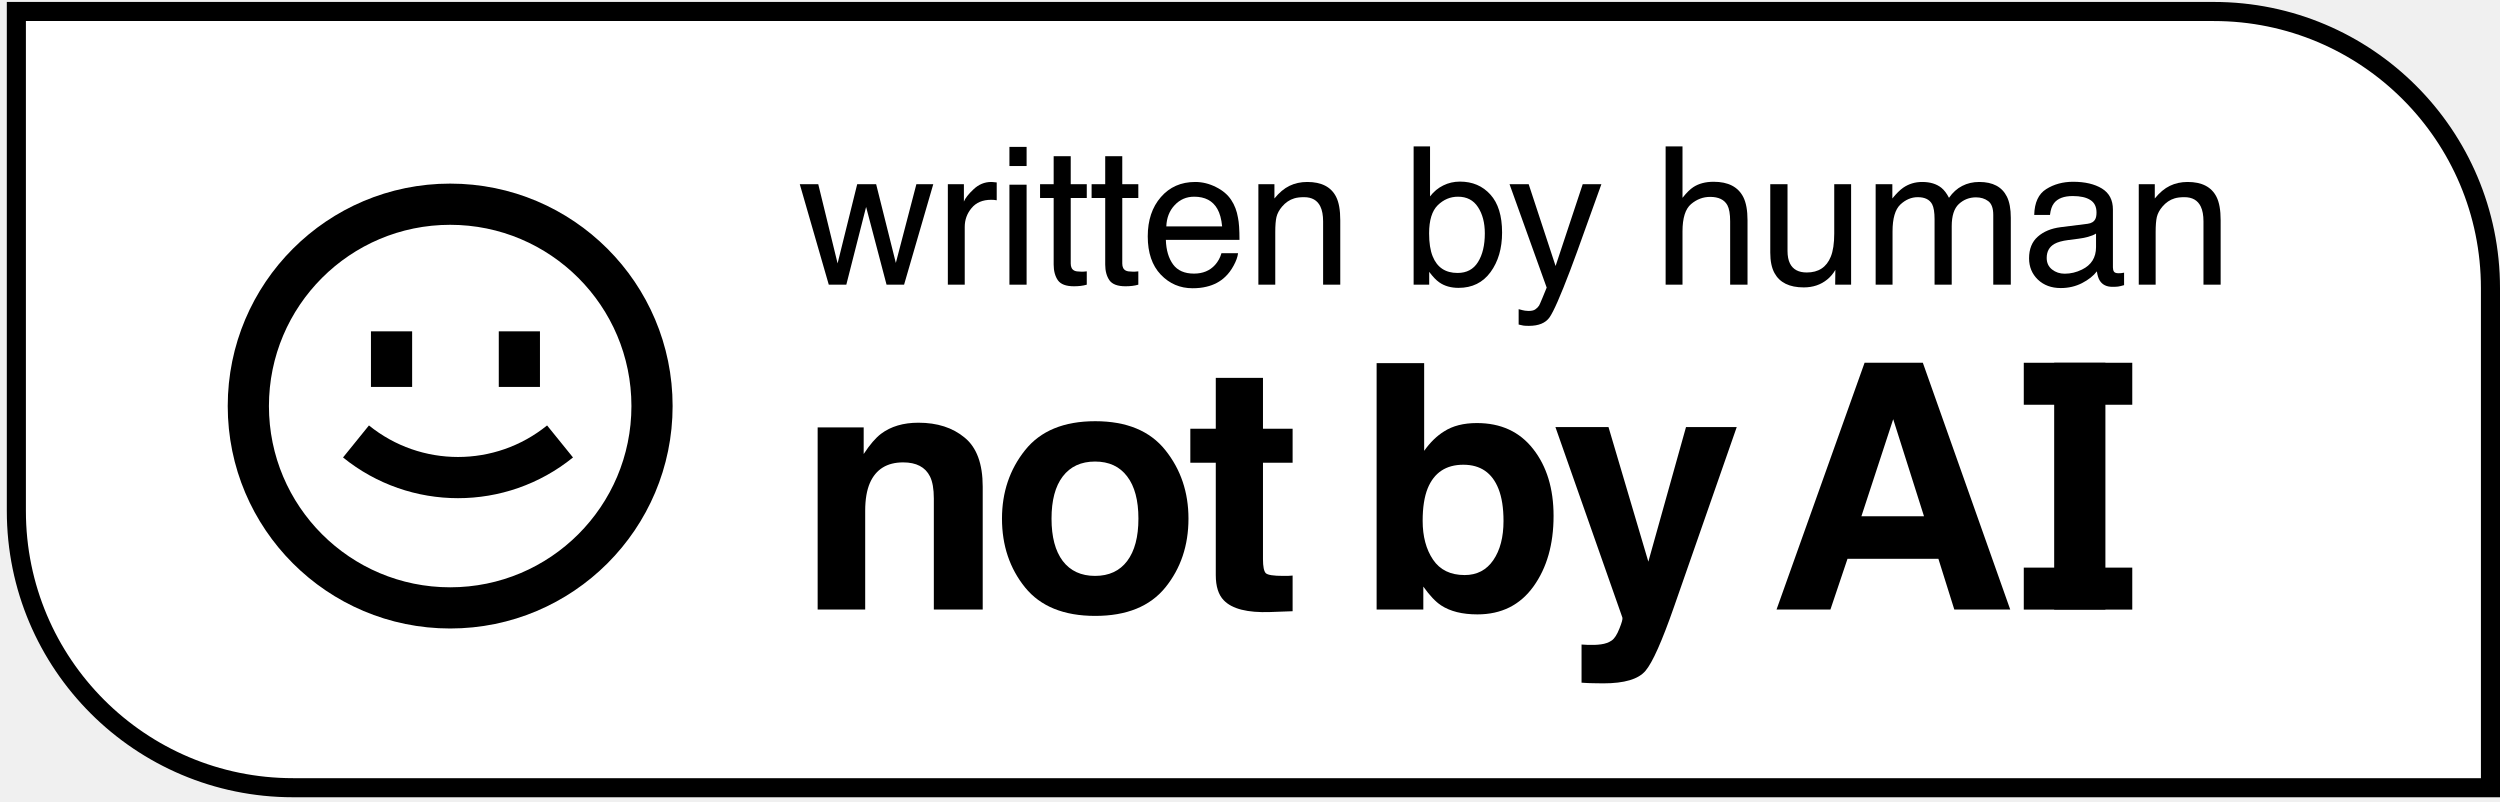
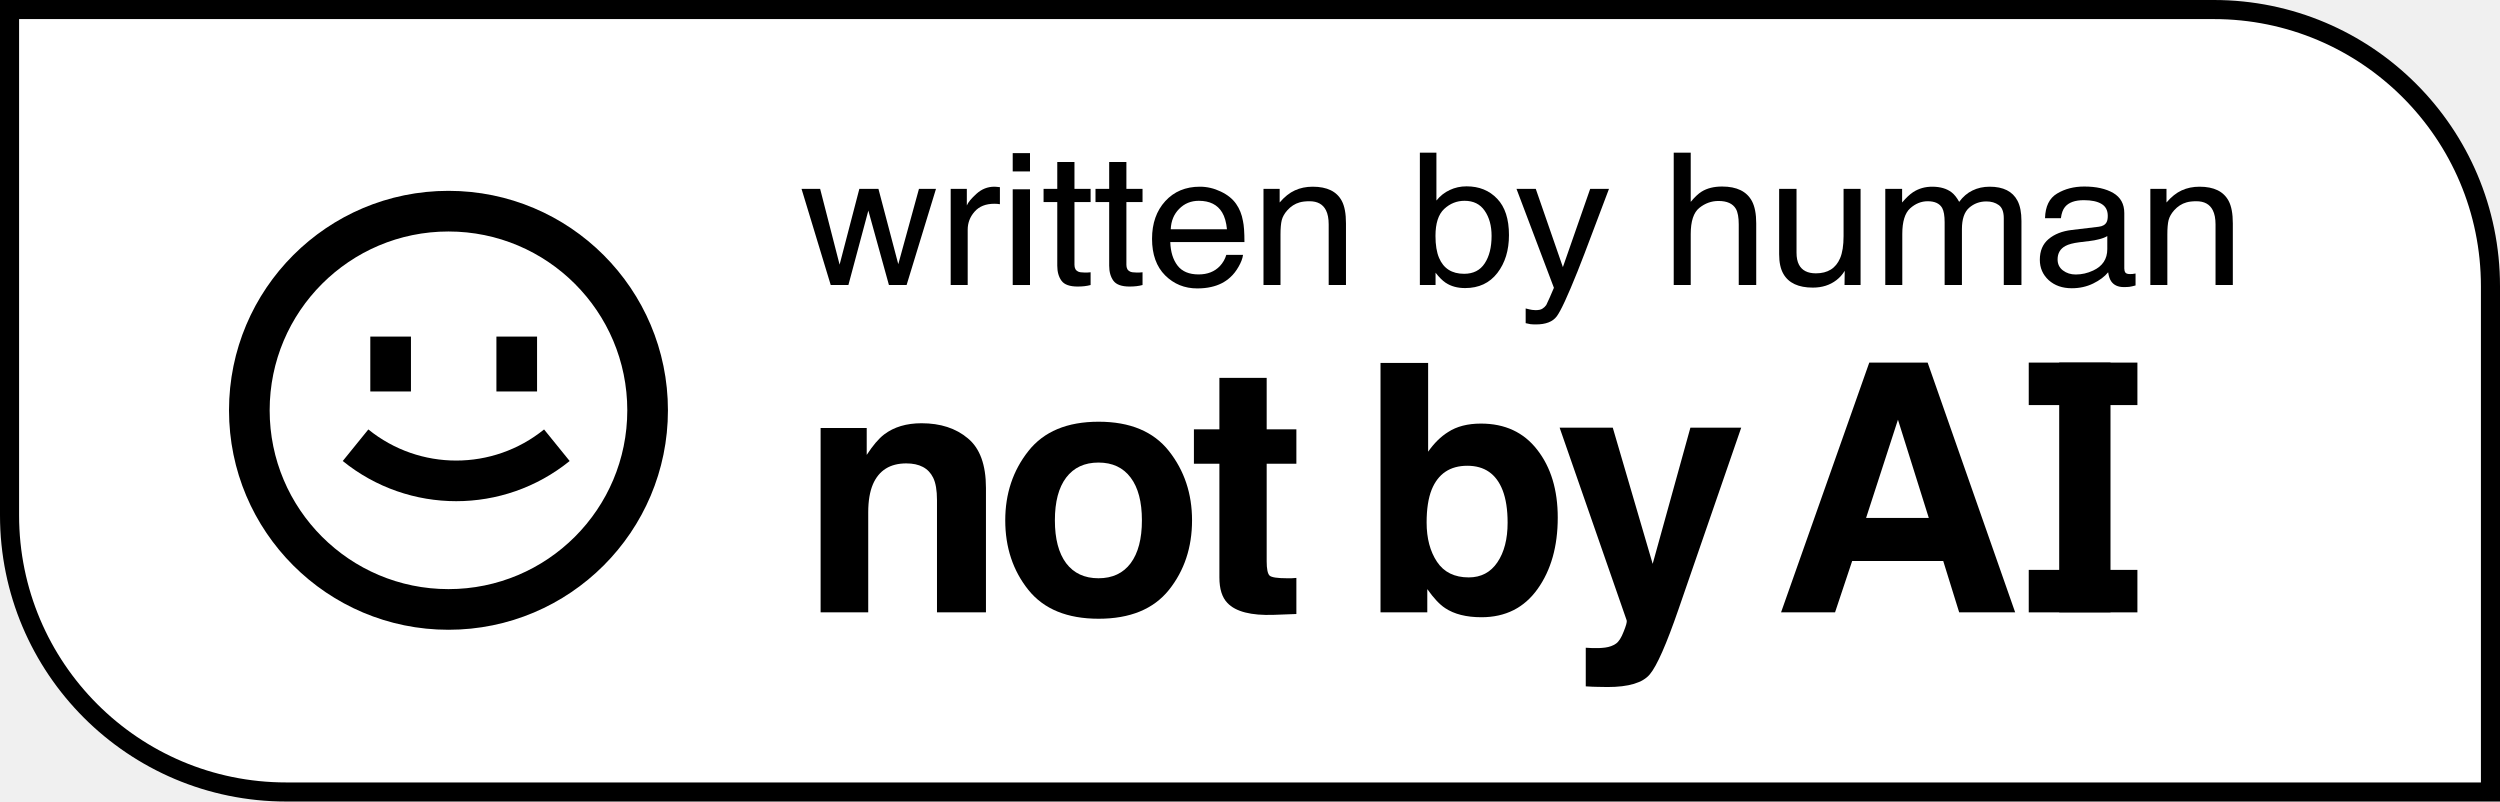
<svg xmlns="http://www.w3.org/2000/svg" width="131" height="42" viewBox="0 0 131 42" fill="none">
-   <path d="M0.857 0.602H116C124.008 0.602 130.5 7.093 130.5 15.101V41.276H15.357C7.349 41.276 0.857 34.784 0.857 26.776V0.602Z" fill="white" stroke="black" />
-   <path fill-rule="evenodd" clip-rule="evenodd" d="M33.087 21.277C33.087 26.523 28.835 30.775 23.589 30.775C18.344 30.775 14.092 26.523 14.092 21.277C14.092 16.032 18.344 11.78 23.589 11.78C28.835 11.78 33.087 16.032 33.087 21.277ZM35.245 21.277C35.245 27.715 30.027 32.933 23.589 32.933C17.152 32.933 11.933 27.715 11.933 21.277C11.933 14.84 17.152 9.621 23.589 9.621C30.027 9.621 35.245 14.84 35.245 21.277ZM17.975 23.971C21.488 26.816 26.512 26.816 30.025 23.971L28.667 22.293C25.946 24.497 22.054 24.497 19.333 22.293L17.975 23.971ZM19.438 20.277V17.361H21.596V20.277H19.438ZM26.136 17.361V20.277H28.294V17.361H26.136Z" fill="black" />
-   <path d="M48.126 22.15C49.114 22.15 49.921 22.41 50.547 22.931C51.178 23.445 51.494 24.302 51.494 25.501V31.94H48.933V26.124C48.933 25.621 48.865 25.235 48.731 24.966C48.485 24.475 48.017 24.229 47.327 24.229C46.479 24.229 45.898 24.589 45.582 25.308C45.418 25.688 45.336 26.174 45.336 26.764V31.94H42.845V22.396H45.257V23.79C45.579 23.299 45.883 22.945 46.169 22.729C46.684 22.343 47.336 22.15 48.126 22.15Z" fill="black" />
-   <path d="M57.381 30.177C58.112 30.177 58.673 29.916 59.065 29.396C59.457 28.875 59.653 28.136 59.653 27.176C59.653 26.217 59.457 25.48 59.065 24.966C58.673 24.445 58.112 24.185 57.381 24.185C56.65 24.185 56.086 24.445 55.688 24.966C55.296 25.48 55.1 26.217 55.1 27.176C55.1 28.136 55.296 28.875 55.688 29.396C56.086 29.916 56.65 30.177 57.381 30.177ZM62.276 27.176C62.276 28.58 61.873 29.782 61.065 30.782C60.258 31.776 59.033 32.273 57.39 32.273C55.746 32.273 54.521 31.776 53.714 30.782C52.907 29.782 52.504 28.58 52.504 27.176C52.504 25.796 52.907 24.6 53.714 23.589C54.521 22.577 55.746 22.071 57.39 22.071C59.033 22.071 60.258 22.577 61.065 23.589C61.873 24.6 62.276 25.796 62.276 27.176Z" fill="black" />
-   <path d="M62.373 24.247V22.466H63.707V19.799H66.18V22.466H67.733V24.247H66.18V29.299C66.18 29.691 66.23 29.937 66.329 30.036C66.429 30.13 66.733 30.177 67.242 30.177C67.318 30.177 67.397 30.177 67.479 30.177C67.566 30.171 67.651 30.165 67.733 30.159V32.028L66.549 32.071C65.368 32.112 64.56 31.908 64.128 31.457C63.847 31.171 63.707 30.729 63.707 30.133V24.247H62.373Z" fill="black" />
-   <path d="M77.39 22.168C78.647 22.168 79.629 22.621 80.337 23.527C81.05 24.434 81.407 25.603 81.407 27.036C81.407 28.521 81.056 29.753 80.355 30.729C79.653 31.706 78.673 32.194 77.416 32.194C76.626 32.194 75.992 32.036 75.512 31.721C75.226 31.533 74.916 31.206 74.582 30.738V31.94H72.135V19.027H74.626V23.624C74.942 23.179 75.29 22.84 75.67 22.606C76.121 22.314 76.694 22.168 77.39 22.168ZM76.749 30.133C77.392 30.133 77.892 29.872 78.249 29.352C78.606 28.831 78.784 28.147 78.784 27.299C78.784 26.621 78.697 26.059 78.521 25.615C78.188 24.773 77.574 24.352 76.679 24.352C75.773 24.352 75.15 24.764 74.811 25.589C74.635 26.027 74.547 26.595 74.547 27.291C74.547 28.109 74.729 28.788 75.091 29.326C75.454 29.864 76.007 30.133 76.749 30.133Z" fill="black" />
-   <path d="M82.873 33.773L83.189 33.791C83.434 33.802 83.668 33.794 83.891 33.764C84.113 33.735 84.3 33.668 84.452 33.563C84.598 33.463 84.733 33.256 84.856 32.94C84.984 32.624 85.037 32.431 85.013 32.361L81.504 22.378H84.285L86.373 29.431L88.347 22.378H91.005L87.724 31.782C87.092 33.595 86.592 34.718 86.224 35.15C85.856 35.589 85.119 35.808 84.013 35.808C83.791 35.808 83.613 35.805 83.478 35.8C83.344 35.8 83.142 35.791 82.873 35.773V33.773Z" fill="black" />
-   <path d="M97.537 27.054H100.818L99.204 21.966L97.537 27.054ZM97.704 19.009H100.757L105.336 31.94H102.406L101.572 29.282H96.809L95.914 31.94H93.09L97.704 19.009Z" fill="black" />
-   <path d="M110.323 31.94H107.639V19.009H110.323V31.94Z" fill="black" />
-   <path d="M106.046 19.009H111.731V21.209H106.046V19.009Z" fill="black" />
-   <path d="M106.046 29.743H111.731V31.943H106.046V29.743Z" fill="black" />
-   <path d="M42.877 9.653L43.89 13.802L44.917 9.653H45.91L46.942 13.777L48.018 9.653H48.903L47.374 14.917H46.455L45.384 10.843L44.347 14.917H43.428L41.909 9.653H42.877Z" fill="black" />
-   <path d="M49.667 9.653H50.508V10.562C50.577 10.386 50.745 10.171 51.014 9.919C51.283 9.663 51.593 9.535 51.943 9.535C51.96 9.535 51.987 9.537 52.027 9.54C52.066 9.543 52.133 9.55 52.228 9.56V10.494C52.176 10.484 52.127 10.477 52.081 10.474C52.038 10.471 51.991 10.469 51.938 10.469C51.493 10.469 51.15 10.613 50.911 10.902C50.672 11.187 50.552 11.516 50.552 11.89V14.917H49.667V9.653Z" fill="black" />
-   <path d="M52.894 9.678H53.794V14.917H52.894V9.678ZM52.894 7.697H53.794V8.7H52.894V7.697Z" fill="black" />
-   <path d="M55.212 8.184H56.106V9.653H56.947V10.376H56.106V13.811C56.106 13.995 56.169 14.118 56.293 14.18C56.362 14.216 56.477 14.234 56.637 14.234C56.68 14.234 56.726 14.234 56.775 14.234C56.824 14.231 56.881 14.226 56.947 14.219V14.917C56.845 14.947 56.739 14.968 56.627 14.981C56.519 14.994 56.401 15.001 56.274 15.001C55.861 15.001 55.581 14.896 55.433 14.686C55.286 14.473 55.212 14.198 55.212 13.861V10.376H54.499V9.653H55.212V8.184Z" fill="black" />
-   <path d="M57.913 8.184H58.807V9.653H59.648V10.376H58.807V13.811C58.807 13.995 58.87 14.118 58.994 14.18C59.063 14.216 59.178 14.234 59.338 14.234C59.381 14.234 59.427 14.234 59.476 14.234C59.525 14.231 59.582 14.226 59.648 14.219V14.917C59.546 14.947 59.44 14.968 59.328 14.981C59.22 14.994 59.102 15.001 58.974 15.001C58.562 15.001 58.282 14.896 58.134 14.686C57.987 14.473 57.913 14.198 57.913 13.861V10.376H57.2V9.653H57.913V8.184Z" fill="black" />
-   <path d="M62.629 9.535C63.002 9.535 63.365 9.624 63.715 9.801C64.066 9.974 64.333 10.2 64.516 10.479C64.693 10.744 64.811 11.054 64.87 11.408C64.923 11.65 64.949 12.037 64.949 12.568H61.091C61.107 13.102 61.233 13.531 61.469 13.856C61.705 14.177 62.07 14.337 62.565 14.337C63.027 14.337 63.396 14.185 63.671 13.88C63.828 13.703 63.94 13.498 64.005 13.266H64.875C64.852 13.459 64.775 13.675 64.644 13.915C64.516 14.15 64.372 14.344 64.212 14.495C63.943 14.757 63.61 14.934 63.214 15.025C63.001 15.078 62.76 15.104 62.491 15.104C61.836 15.104 61.281 14.867 60.825 14.391C60.37 13.913 60.142 13.245 60.142 12.386C60.142 11.541 60.371 10.854 60.83 10.327C61.289 9.799 61.888 9.535 62.629 9.535ZM64.04 11.865C64.004 11.482 63.92 11.175 63.789 10.946C63.547 10.52 63.142 10.307 62.575 10.307C62.169 10.307 61.828 10.454 61.553 10.749C61.277 11.041 61.132 11.413 61.115 11.865H64.04Z" fill="black" />
-   <path d="M65.939 9.653H66.78V10.4C67.029 10.092 67.293 9.871 67.571 9.737C67.85 9.602 68.159 9.535 68.5 9.535C69.247 9.535 69.752 9.796 70.014 10.317C70.158 10.602 70.23 11.01 70.23 11.541V14.917H69.331V11.6C69.331 11.278 69.283 11.02 69.188 10.823C69.031 10.495 68.746 10.332 68.333 10.332C68.123 10.332 67.951 10.353 67.817 10.395C67.575 10.467 67.362 10.612 67.178 10.828C67.031 11.002 66.934 11.182 66.888 11.369C66.845 11.552 66.824 11.816 66.824 12.16V14.917H65.939V9.653Z" fill="black" />
-   <path d="M74.074 7.672H74.934V10.292C75.127 10.04 75.359 9.848 75.627 9.717C75.896 9.583 76.188 9.516 76.502 9.516C77.157 9.516 77.688 9.742 78.095 10.194C78.504 10.643 78.709 11.306 78.709 12.184C78.709 13.017 78.507 13.708 78.104 14.259C77.701 14.809 77.143 15.084 76.428 15.084C76.029 15.084 75.691 14.988 75.416 14.794C75.252 14.68 75.077 14.496 74.89 14.244V14.917H74.074V7.672ZM76.374 14.303C76.853 14.303 77.21 14.113 77.446 13.733C77.685 13.353 77.805 12.851 77.805 12.229C77.805 11.675 77.685 11.216 77.446 10.852C77.21 10.489 76.861 10.307 76.399 10.307C75.996 10.307 75.642 10.456 75.337 10.754C75.036 11.052 74.885 11.544 74.885 12.229C74.885 12.723 74.947 13.125 75.072 13.433C75.305 14.013 75.739 14.303 76.374 14.303Z" fill="black" />
-   <path d="M82.934 9.653H83.912C83.787 9.991 83.51 10.761 83.081 11.963C82.76 12.868 82.491 13.605 82.275 14.175C81.764 15.519 81.403 16.338 81.194 16.633C80.984 16.928 80.624 17.075 80.112 17.075C79.988 17.075 79.891 17.07 79.822 17.06C79.757 17.05 79.675 17.032 79.577 17.006V16.2C79.731 16.243 79.842 16.269 79.911 16.279C79.98 16.289 80.04 16.294 80.093 16.294C80.257 16.294 80.376 16.266 80.451 16.21C80.53 16.157 80.596 16.092 80.648 16.013C80.665 15.987 80.724 15.853 80.825 15.61C80.927 15.368 81 15.188 81.046 15.07L79.1 9.653H80.103L81.513 13.939L82.934 9.653Z" fill="black" />
-   <path d="M87.279 7.672H88.163V10.366C88.373 10.101 88.562 9.914 88.729 9.806C89.014 9.619 89.369 9.525 89.795 9.525C90.559 9.525 91.076 9.793 91.349 10.327C91.496 10.618 91.57 11.023 91.57 11.541V14.917H90.66V11.6C90.66 11.213 90.611 10.93 90.513 10.749C90.352 10.461 90.051 10.317 89.609 10.317C89.242 10.317 88.909 10.443 88.611 10.695C88.313 10.947 88.163 11.424 88.163 12.126V14.917H87.279V7.672Z" fill="black" />
-   <path d="M93.666 9.653V13.148C93.666 13.417 93.709 13.636 93.794 13.806C93.951 14.121 94.244 14.278 94.674 14.278C95.29 14.278 95.709 14.003 95.932 13.453C96.053 13.158 96.114 12.753 96.114 12.239V9.653H96.998V14.917H96.163L96.173 14.141C96.058 14.341 95.915 14.509 95.745 14.647C95.408 14.922 94.998 15.06 94.516 15.06C93.766 15.06 93.255 14.809 92.983 14.308C92.835 14.039 92.762 13.68 92.762 13.231V9.653H93.666Z" fill="black" />
-   <path d="M98.284 9.653H99.159V10.4C99.368 10.142 99.558 9.953 99.729 9.835C100.021 9.635 100.351 9.535 100.722 9.535C101.141 9.535 101.479 9.638 101.734 9.845C101.878 9.963 102.009 10.137 102.127 10.366C102.324 10.084 102.555 9.876 102.82 9.742C103.086 9.604 103.384 9.535 103.715 9.535C104.423 9.535 104.904 9.791 105.16 10.302C105.298 10.577 105.366 10.947 105.366 11.413V14.917H104.447V11.261C104.447 10.91 104.359 10.669 104.182 10.538C104.008 10.407 103.795 10.341 103.543 10.341C103.196 10.341 102.896 10.458 102.644 10.69C102.394 10.923 102.27 11.311 102.27 11.855V14.917H101.371V11.482C101.371 11.124 101.328 10.864 101.243 10.7C101.108 10.454 100.858 10.332 100.491 10.332C100.156 10.332 99.852 10.461 99.576 10.72C99.305 10.979 99.169 11.447 99.169 12.126V14.917H98.284V9.653Z" fill="black" />
-   <path d="M107.247 13.517C107.247 13.772 107.34 13.974 107.527 14.121C107.714 14.268 107.935 14.342 108.19 14.342C108.502 14.342 108.803 14.27 109.095 14.126C109.586 13.887 109.832 13.495 109.832 12.951V12.239C109.724 12.307 109.585 12.365 109.414 12.411C109.244 12.457 109.077 12.489 108.913 12.509L108.377 12.578C108.056 12.62 107.815 12.688 107.655 12.779C107.383 12.933 107.247 13.179 107.247 13.517ZM109.39 11.727C109.593 11.701 109.729 11.616 109.798 11.472C109.837 11.393 109.857 11.28 109.857 11.133C109.857 10.831 109.748 10.613 109.532 10.479C109.319 10.341 109.013 10.273 108.613 10.273C108.151 10.273 107.823 10.397 107.63 10.646C107.522 10.784 107.451 10.989 107.419 11.261H106.593C106.609 10.612 106.819 10.161 107.222 9.909C107.628 9.653 108.099 9.525 108.633 9.525C109.252 9.525 109.755 9.643 110.142 9.879C110.525 10.115 110.717 10.482 110.717 10.98V14.013C110.717 14.105 110.735 14.178 110.771 14.234C110.81 14.29 110.89 14.318 111.012 14.318C111.051 14.318 111.095 14.316 111.144 14.313C111.193 14.306 111.246 14.298 111.302 14.288V14.942C111.164 14.981 111.059 15.006 110.987 15.016C110.915 15.025 110.817 15.03 110.692 15.03C110.387 15.03 110.166 14.922 110.029 14.706C109.956 14.591 109.906 14.429 109.876 14.219C109.696 14.455 109.437 14.66 109.1 14.834C108.762 15.007 108.39 15.094 107.984 15.094C107.496 15.094 107.096 14.947 106.785 14.652C106.477 14.354 106.323 13.982 106.323 13.536C106.323 13.048 106.475 12.669 106.78 12.401C107.084 12.132 107.484 11.967 107.979 11.904L109.39 11.727Z" fill="black" />
-   <path d="M112.071 9.653H112.911V10.4C113.16 10.092 113.424 9.871 113.703 9.737C113.981 9.602 114.291 9.535 114.632 9.535C115.379 9.535 115.883 9.796 116.145 10.317C116.29 10.602 116.362 11.01 116.362 11.541V14.917H115.462V11.6C115.462 11.278 115.415 11.02 115.32 10.823C115.162 10.495 114.877 10.332 114.465 10.332C114.255 10.332 114.083 10.353 113.948 10.395C113.706 10.467 113.493 10.612 113.309 10.828C113.162 11.002 113.065 11.182 113.019 11.369C112.977 11.552 112.956 11.816 112.956 12.16V14.917H112.071V9.653Z" fill="black" />
+   <path d="M0.5 0.5H116C124.008 0.5 130.5 6.992 130.5 15V41.5H15C6.992 41.5 0.5 35.008 0.5 27V0.5Z" fill="white" stroke="black" />
+   <path d="M17.96 24.157C21.427 26.964 26.384 26.964 29.85 24.157L28.509 22.503C25.825 24.677 21.985 24.677 19.301 22.503L17.96 24.157Z" fill="black" />
+   <path d="M19.404 20.513V17.637H21.534V20.513H19.404Z" fill="black" />
+   <path d="M26.012 17.637V20.513H28.142V17.637H26.012Z" fill="black" />
+   <path fill-rule="evenodd" clip-rule="evenodd" d="M35 21.5C35 27.851 29.851 33 23.5 33C17.149 33 12 27.851 12 21.5C12 15.149 17.149 10 23.5 10C29.851 10 35 15.149 35 21.5ZM32.87 21.5C32.87 26.675 28.675 30.87 23.5 30.87C18.325 30.87 14.13 26.675 14.13 21.5C14.13 16.325 18.325 12.13 23.5 12.13C28.675 12.13 32.87 16.325 32.87 21.5Z" fill="black" />
+   <path d="M48.29 22.178C49.28 22.178 50.088 22.441 50.715 22.968C51.347 23.489 51.664 24.356 51.664 25.569V32.085H49.098V26.2C49.098 25.691 49.031 25.3 48.896 25.028C48.65 24.53 48.181 24.282 47.49 24.282C46.641 24.282 46.058 24.646 45.742 25.374C45.578 25.759 45.495 26.25 45.495 26.848V32.085H43V22.427H45.416V23.838C45.739 23.341 46.043 22.983 46.33 22.764C46.846 22.373 47.499 22.178 48.29 22.178Z" fill="black" />
+   <path d="M57.56 30.301C58.293 30.301 58.855 30.037 59.248 29.511C59.64 28.984 59.836 28.235 59.836 27.265C59.836 26.294 59.64 25.549 59.248 25.028C58.855 24.501 58.293 24.238 57.56 24.238C56.828 24.238 56.263 24.501 55.865 25.028C55.472 25.549 55.276 26.294 55.276 27.265C55.276 28.235 55.472 28.984 55.865 29.511C56.263 30.037 56.828 30.301 57.56 30.301ZM62.463 27.265C62.463 28.685 62.059 29.901 61.251 30.913C60.443 31.919 59.215 32.422 57.569 32.422C55.923 32.422 54.696 31.919 53.888 30.913C53.079 29.901 52.675 28.685 52.675 27.265C52.675 25.868 53.079 24.658 53.888 23.634C54.696 22.61 55.923 22.098 57.569 22.098C59.215 22.098 60.443 22.61 61.251 23.634C62.059 24.658 62.463 25.868 62.463 27.265Z" fill="black" />
+   <path d="M62.561 24.3V22.498H63.896V19.799H66.374V22.498H67.93V24.3H66.374V29.413C66.374 29.81 66.424 30.058 66.524 30.159C66.623 30.253 66.928 30.301 67.437 30.301C67.514 30.301 67.593 30.301 67.675 30.301C67.763 30.295 67.847 30.289 67.93 30.283V32.174L66.743 32.218C65.56 32.26 64.752 32.053 64.318 31.597C64.037 31.307 63.896 30.86 63.896 30.256V24.3H62.561Z" fill="black" />
+   <path d="M77.602 22.196C78.862 22.196 79.846 22.654 80.554 23.572C81.269 24.489 81.626 25.673 81.626 27.123C81.626 28.626 81.275 29.872 80.572 30.86C79.869 31.848 78.888 32.343 77.628 32.343C76.838 32.343 76.202 32.183 75.722 31.863C75.435 31.674 75.124 31.342 74.79 30.869V32.085H72.339V19.018H74.834V23.669C75.15 23.22 75.499 22.876 75.88 22.64C76.331 22.344 76.905 22.196 77.602 22.196ZM76.961 30.256C77.605 30.256 78.106 29.993 78.463 29.466C78.82 28.94 78.999 28.247 78.999 27.389C78.999 26.703 78.911 26.134 78.736 25.685C78.402 24.832 77.787 24.406 76.89 24.406C75.982 24.406 75.359 24.823 75.019 25.658C74.843 26.102 74.755 26.676 74.755 27.38C74.755 28.209 74.937 28.895 75.3 29.44C75.663 29.984 76.217 30.256 76.961 30.256Z" fill="black" />
+   <path d="M83.094 33.941L83.411 33.958C83.657 33.97 83.891 33.961 84.114 33.932C84.336 33.902 84.524 33.834 84.676 33.727C84.823 33.627 84.957 33.417 85.08 33.097C85.209 32.778 85.262 32.582 85.239 32.511L81.724 22.409H84.509L86.6 29.546L88.577 22.409H91.24L87.954 31.925C87.321 33.76 86.82 34.896 86.451 35.334C86.082 35.778 85.344 36 84.237 36C84.014 36 83.835 35.997 83.701 35.991C83.566 35.991 83.364 35.982 83.094 35.965V33.941Z" fill="black" />
+   <path d="M97.783 27.14H101.069L99.453 21.992L97.783 27.14ZM97.95 19H101.008L105.594 32.085H102.66L101.825 29.395H97.054L96.157 32.085H93.328L97.95 19Z" fill="black" />
+   <path d="M110.59 32.085H107.902V19H110.59V32.085Z" fill="black" />
+   <path d="M106.306 19H112V21.226H106.306V19Z" fill="black" />
+   <path d="M106.306 29.862H112V32.088H106.306V29.862Z" fill="black" />
+   <path d="M42.975 9.896L43.995 13.867L45.03 9.896H46.03L47.07 13.843L48.154 9.896H49.046L47.506 14.935H46.58L45.501 11.034L44.456 14.935H43.53L42 9.896H42.975Z" fill="black" />
+   <path d="M49.816 9.896H50.662V10.766C50.732 10.597 50.902 10.392 51.172 10.15C51.443 9.905 51.755 9.783 52.108 9.783C52.124 9.783 52.153 9.785 52.192 9.788C52.232 9.791 52.299 9.797 52.395 9.807V10.7C52.342 10.691 52.293 10.685 52.247 10.682C52.204 10.678 52.156 10.677 52.103 10.677C51.654 10.677 51.309 10.815 51.068 11.091C50.827 11.364 50.707 11.679 50.707 12.037V14.935H49.816V9.896Z" fill="black" />
+   <path d="M53.066 9.919H53.972V14.935H53.066V9.919ZM53.066 8.024H53.972V8.983H53.066V8.024Z" fill="black" />
+   <path d="M55.401 8.489H56.302V9.896H57.148V10.588H56.302V13.876C56.302 14.052 56.365 14.169 56.49 14.229C56.559 14.264 56.675 14.281 56.837 14.281C56.88 14.281 56.926 14.281 56.975 14.281C57.025 14.278 57.083 14.273 57.148 14.267V14.935C57.046 14.963 56.939 14.983 56.827 14.996C56.718 15.008 56.599 15.015 56.47 15.015C56.054 15.015 55.772 14.914 55.624 14.713C55.475 14.51 55.401 14.246 55.401 13.923V10.588H54.683V9.896H55.401V8.489Z" fill="black" />
+   <path d="M58.121 8.489H59.023V9.896H59.869V10.588H59.023V13.876C59.023 14.052 59.085 14.169 59.211 14.229C59.28 14.264 59.396 14.281 59.557 14.281C59.6 14.281 59.647 14.281 59.696 14.281C59.745 14.278 59.803 14.273 59.869 14.267V14.935C59.767 14.963 59.66 14.983 59.547 14.996C59.439 15.008 59.32 15.015 59.191 15.015C58.775 15.015 58.493 14.914 58.344 14.713C58.196 14.51 58.121 14.246 58.121 13.923V10.588H57.404V9.896H58.121V8.489Z" fill="black" />
+   <path d="M62.872 9.783C63.249 9.783 63.613 9.868 63.967 10.037C64.32 10.203 64.589 10.42 64.774 10.686C64.952 10.94 65.071 11.237 65.13 11.575C65.183 11.808 65.209 12.178 65.209 12.686H61.323C61.339 13.197 61.466 13.608 61.704 13.918C61.941 14.226 62.309 14.38 62.808 14.38C63.273 14.38 63.645 14.234 63.922 13.942C64.08 13.773 64.193 13.577 64.259 13.354H65.135C65.112 13.539 65.034 13.746 64.902 13.975C64.774 14.201 64.628 14.386 64.467 14.53C64.196 14.781 63.861 14.95 63.462 15.038C63.247 15.088 63.004 15.113 62.734 15.113C62.074 15.113 61.514 14.886 61.055 14.431C60.596 13.973 60.367 13.334 60.367 12.512C60.367 11.703 60.598 11.046 61.06 10.54C61.522 10.036 62.126 9.783 62.872 9.783ZM64.293 12.013C64.257 11.646 64.173 11.353 64.041 11.133C63.797 10.726 63.389 10.522 62.818 10.522C62.409 10.522 62.065 10.663 61.788 10.945C61.511 11.224 61.364 11.58 61.347 12.013H64.293Z" fill="black" />
+   <path d="M66.207 9.896H67.054V10.611C67.305 10.316 67.57 10.104 67.851 9.976C68.132 9.847 68.443 9.783 68.787 9.783C69.539 9.783 70.048 10.032 70.312 10.531C70.457 10.804 70.529 11.194 70.529 11.703V14.935H69.623V11.759C69.623 11.452 69.576 11.204 69.48 11.016C69.321 10.702 69.034 10.545 68.618 10.545C68.407 10.545 68.234 10.566 68.098 10.606C67.854 10.675 67.64 10.813 67.455 11.02C67.306 11.187 67.209 11.359 67.163 11.538C67.12 11.713 67.098 11.966 67.098 12.295V14.935H66.207V9.896Z" fill="black" />
+   <path d="M74.401 8H75.268V10.508C75.463 10.266 75.695 10.083 75.966 9.957C76.237 9.829 76.531 9.764 76.847 9.764C77.508 9.764 78.042 9.981 78.452 10.414C78.864 10.843 79.07 11.478 79.07 12.319C79.07 13.116 78.868 13.777 78.462 14.304C78.055 14.831 77.493 15.095 76.773 15.095C76.371 15.095 76.031 15.002 75.753 14.817C75.588 14.707 75.412 14.532 75.223 14.29V14.935H74.401V8ZM76.719 14.347C77.201 14.347 77.56 14.165 77.798 13.801C78.039 13.437 78.159 12.957 78.159 12.361C78.159 11.831 78.039 11.392 77.798 11.044C77.56 10.696 77.209 10.522 76.743 10.522C76.338 10.522 75.981 10.664 75.674 10.95C75.37 11.235 75.219 11.706 75.219 12.361C75.219 12.835 75.281 13.219 75.407 13.514C75.641 14.069 76.078 14.347 76.719 14.347Z" fill="black" />
+   <path d="M83.326 9.896H84.311C84.186 10.219 83.907 10.956 83.475 12.107C83.151 12.973 82.881 13.678 82.663 14.224C82.148 15.51 81.785 16.294 81.573 16.577C81.362 16.859 80.999 17 80.484 17C80.359 17 80.261 16.995 80.192 16.986C80.126 16.977 80.043 16.959 79.945 16.934V16.163C80.1 16.203 80.212 16.228 80.281 16.238C80.35 16.247 80.412 16.252 80.464 16.252C80.629 16.252 80.75 16.225 80.826 16.172C80.905 16.122 80.971 16.059 81.024 15.984C81.04 15.959 81.1 15.83 81.202 15.598C81.305 15.366 81.379 15.193 81.425 15.081L79.464 9.896H80.474L81.895 13.998L83.326 9.896Z" fill="black" />
+   <path d="M87.703 8H88.594V10.578C88.806 10.324 88.996 10.145 89.164 10.042C89.451 9.863 89.809 9.774 90.238 9.774C91.007 9.774 91.529 10.029 91.803 10.54C91.951 10.82 92.026 11.207 92.026 11.703V14.935H91.11V11.759C91.11 11.389 91.06 11.118 90.961 10.945C90.799 10.669 90.496 10.531 90.05 10.531C89.68 10.531 89.345 10.652 89.045 10.893C88.745 11.135 88.594 11.591 88.594 12.262V14.935H87.703V8Z" fill="black" />
+   <path d="M94.138 9.896V13.241C94.138 13.498 94.18 13.708 94.266 13.871C94.425 14.172 94.72 14.323 95.153 14.323C95.773 14.323 96.195 14.06 96.42 13.533C96.542 13.25 96.603 12.863 96.603 12.371V9.896H97.494V14.935H96.653L96.663 14.191C96.547 14.383 96.403 14.544 96.232 14.676C95.892 14.939 95.479 15.071 94.994 15.071C94.238 15.071 93.723 14.831 93.449 14.351C93.301 14.094 93.227 13.751 93.227 13.321V9.896H94.138Z" fill="black" />
+   <path d="M98.789 9.896H99.671V10.611C99.882 10.363 100.073 10.183 100.245 10.07C100.539 9.879 100.872 9.783 101.245 9.783C101.668 9.783 102.008 9.882 102.265 10.079C102.41 10.192 102.542 10.359 102.661 10.578C102.859 10.308 103.092 10.109 103.359 9.981C103.627 9.849 103.927 9.783 104.26 9.783C104.973 9.783 105.459 10.028 105.716 10.517C105.855 10.78 105.924 11.135 105.924 11.58V14.935H104.998V11.434C104.998 11.099 104.909 10.868 104.731 10.743C104.556 10.617 104.341 10.555 104.087 10.555C103.737 10.555 103.435 10.666 103.181 10.889C102.93 11.111 102.805 11.483 102.805 12.004V14.935H101.899V11.646C101.899 11.304 101.856 11.055 101.77 10.898C101.635 10.663 101.382 10.545 101.012 10.545C100.676 10.545 100.369 10.669 100.091 10.917C99.817 11.165 99.68 11.613 99.68 12.262V14.935H98.789V9.896Z" fill="black" />
+   <path d="M107.818 13.594C107.818 13.838 107.912 14.031 108.1 14.172C108.288 14.314 108.511 14.384 108.769 14.384C109.082 14.384 109.386 14.315 109.68 14.177C110.175 13.948 110.422 13.573 110.422 13.053V12.371C110.313 12.437 110.173 12.491 110.001 12.535C109.83 12.579 109.661 12.611 109.496 12.629L108.957 12.695C108.633 12.736 108.391 12.8 108.229 12.888C107.955 13.036 107.818 13.271 107.818 13.594ZM109.977 11.881C110.181 11.856 110.318 11.775 110.388 11.637C110.427 11.561 110.447 11.453 110.447 11.312C110.447 11.024 110.338 10.815 110.12 10.686C109.906 10.555 109.597 10.489 109.194 10.489C108.729 10.489 108.399 10.608 108.204 10.846C108.095 10.978 108.024 11.174 107.991 11.434H107.159C107.176 10.813 107.387 10.382 107.793 10.141C108.202 9.896 108.676 9.774 109.214 9.774C109.838 9.774 110.345 9.887 110.734 10.112C111.12 10.338 111.313 10.69 111.313 11.166V14.069C111.313 14.157 111.332 14.227 111.368 14.281C111.408 14.334 111.488 14.361 111.611 14.361C111.65 14.361 111.695 14.359 111.744 14.356C111.794 14.35 111.847 14.342 111.903 14.332V14.958C111.764 14.996 111.658 15.019 111.586 15.029C111.513 15.038 111.414 15.043 111.289 15.043C110.982 15.043 110.759 14.939 110.62 14.732C110.548 14.623 110.496 14.467 110.467 14.267C110.285 14.492 110.024 14.688 109.684 14.855C109.345 15.021 108.97 15.104 108.561 15.104C108.069 15.104 107.666 14.963 107.352 14.681C107.042 14.395 106.887 14.039 106.887 13.613C106.887 13.145 107.041 12.783 107.348 12.526C107.654 12.269 108.057 12.11 108.556 12.051L109.977 11.881Z" fill="black" />
+   <path d="M112.678 9.896H113.524V10.611C113.775 10.316 114.041 10.104 114.321 9.976C114.602 9.847 114.914 9.783 115.257 9.783C116.01 9.783 116.518 10.032 116.782 10.531C116.927 10.804 117 11.194 117 11.703V14.935H116.094V11.759C116.094 11.452 116.046 11.204 115.95 11.016C115.792 10.702 115.505 10.545 115.089 10.545C114.878 10.545 114.704 10.566 114.569 10.606C114.325 10.675 114.11 10.813 113.925 11.02C113.777 11.187 113.679 11.359 113.633 11.538C113.59 11.713 113.569 11.966 113.569 12.295V14.935H112.678V9.896Z" fill="black" />
</svg>
